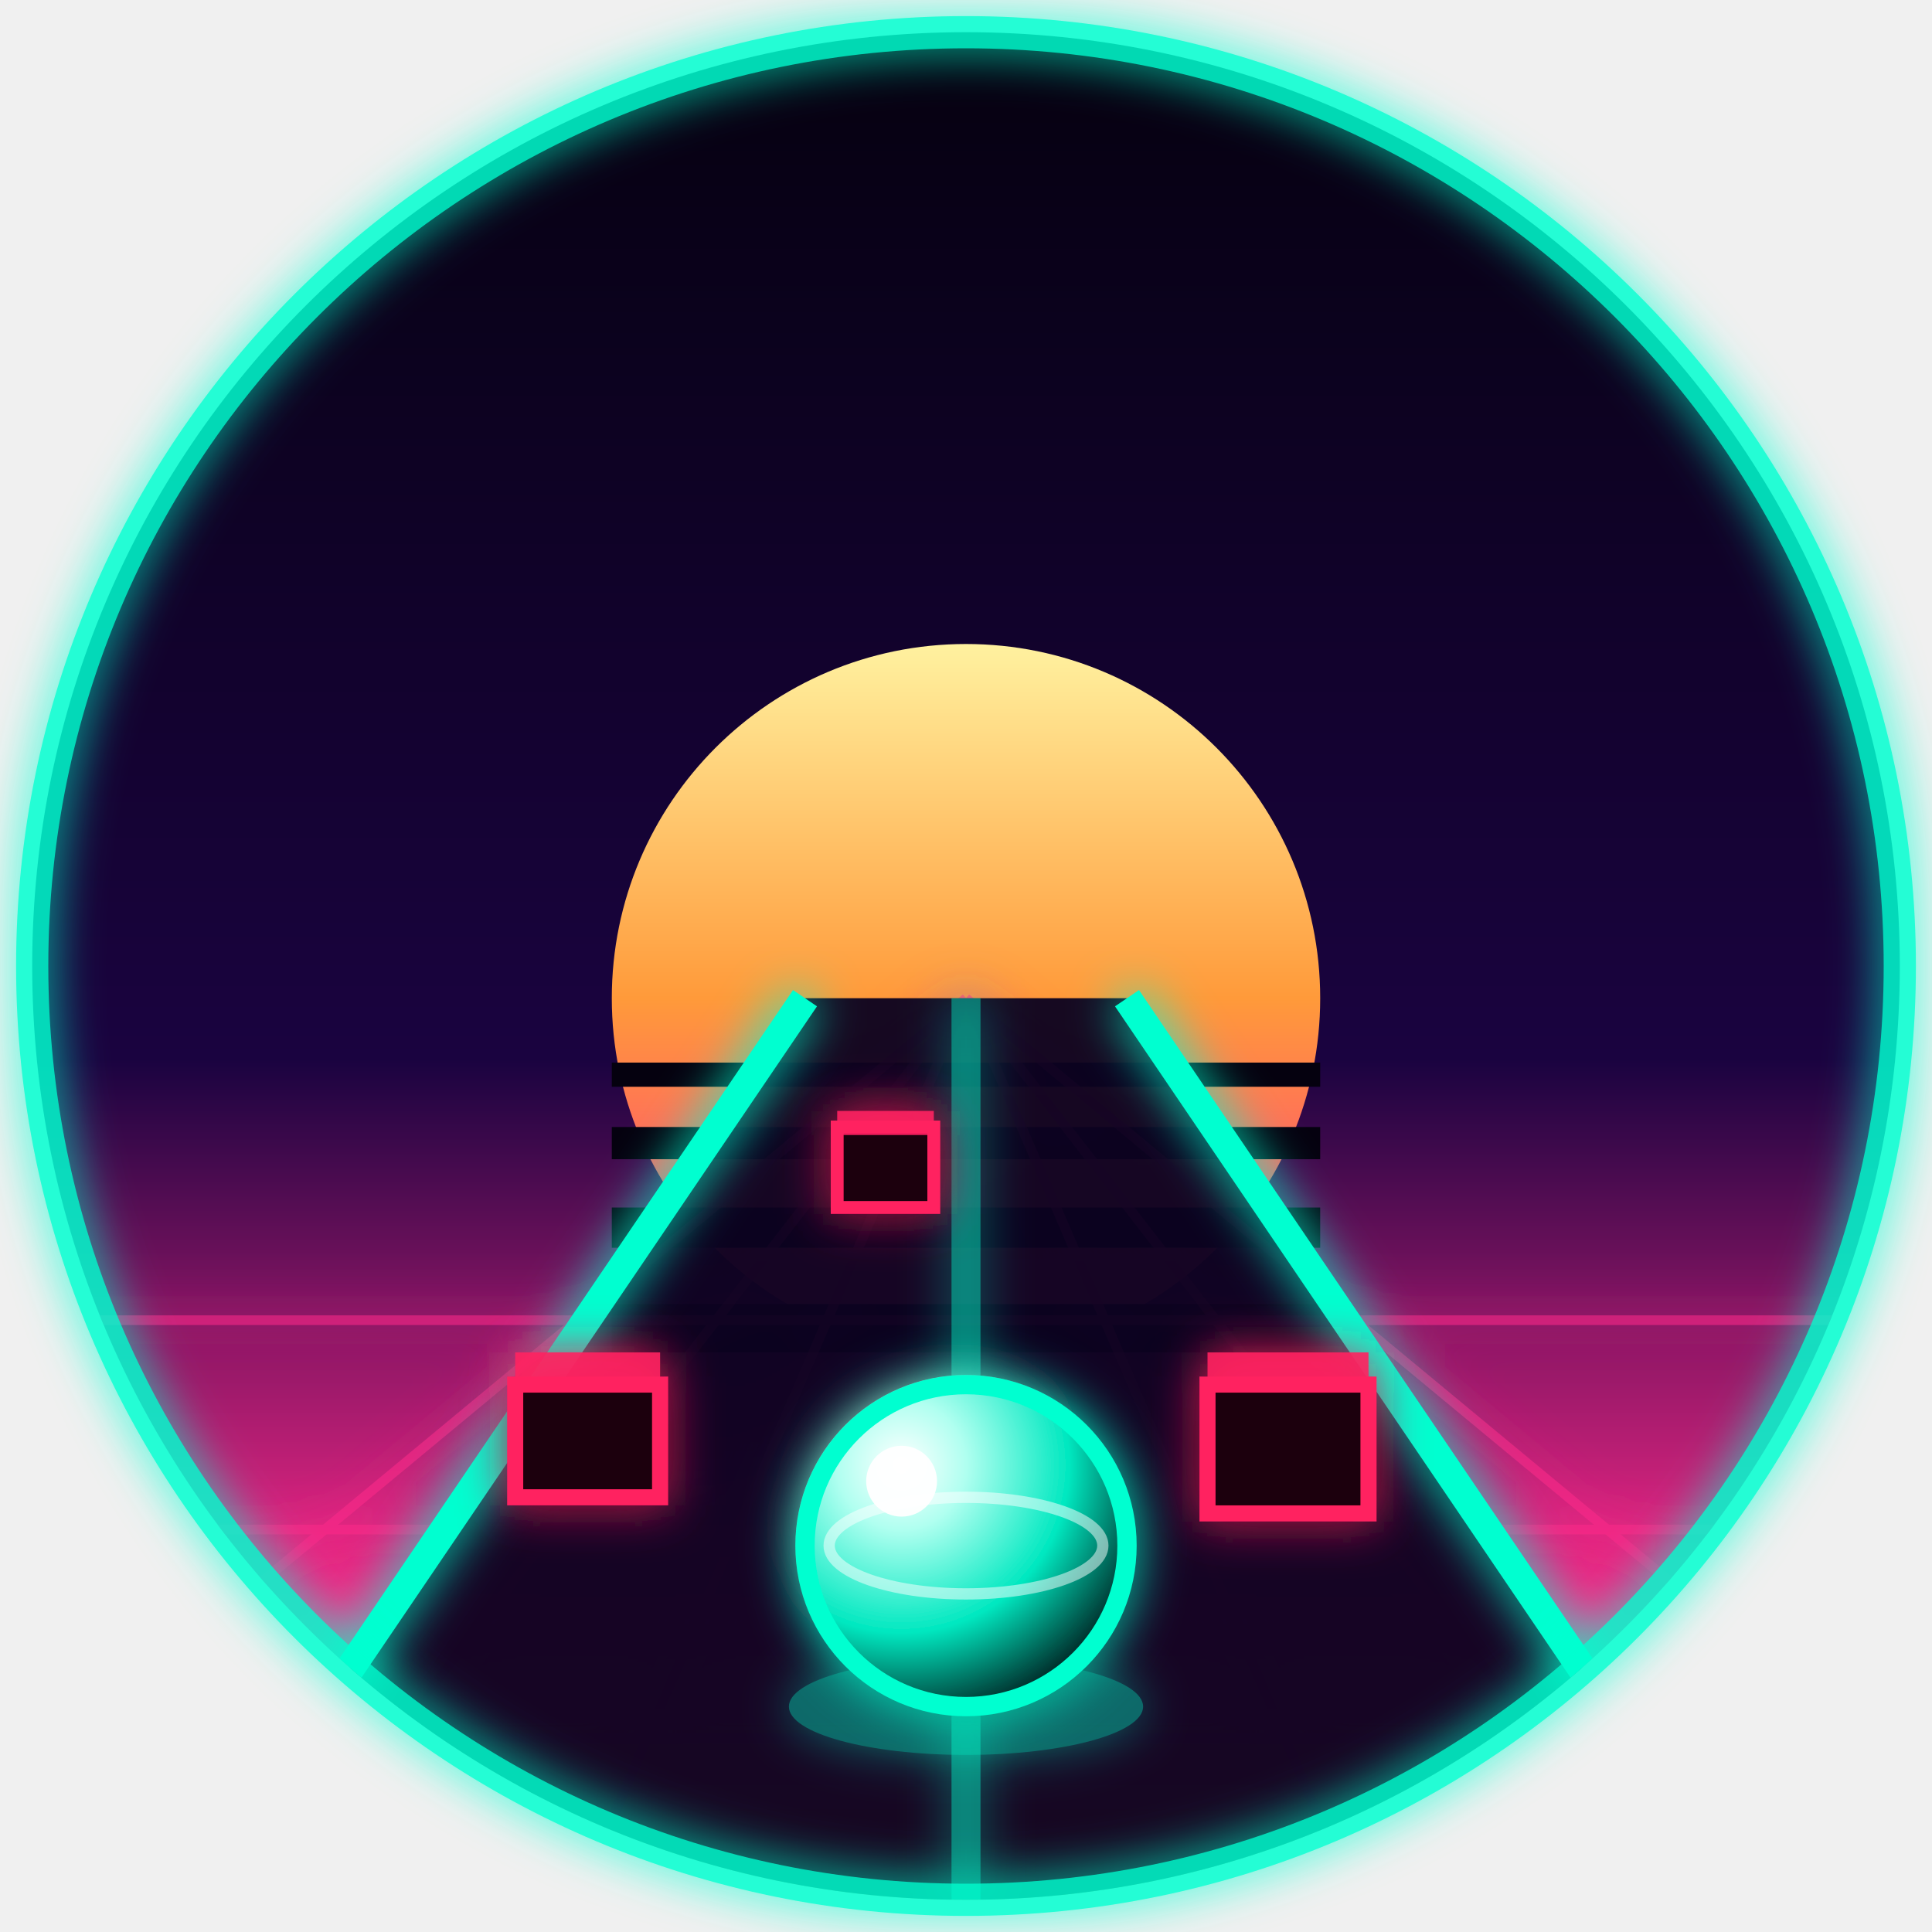
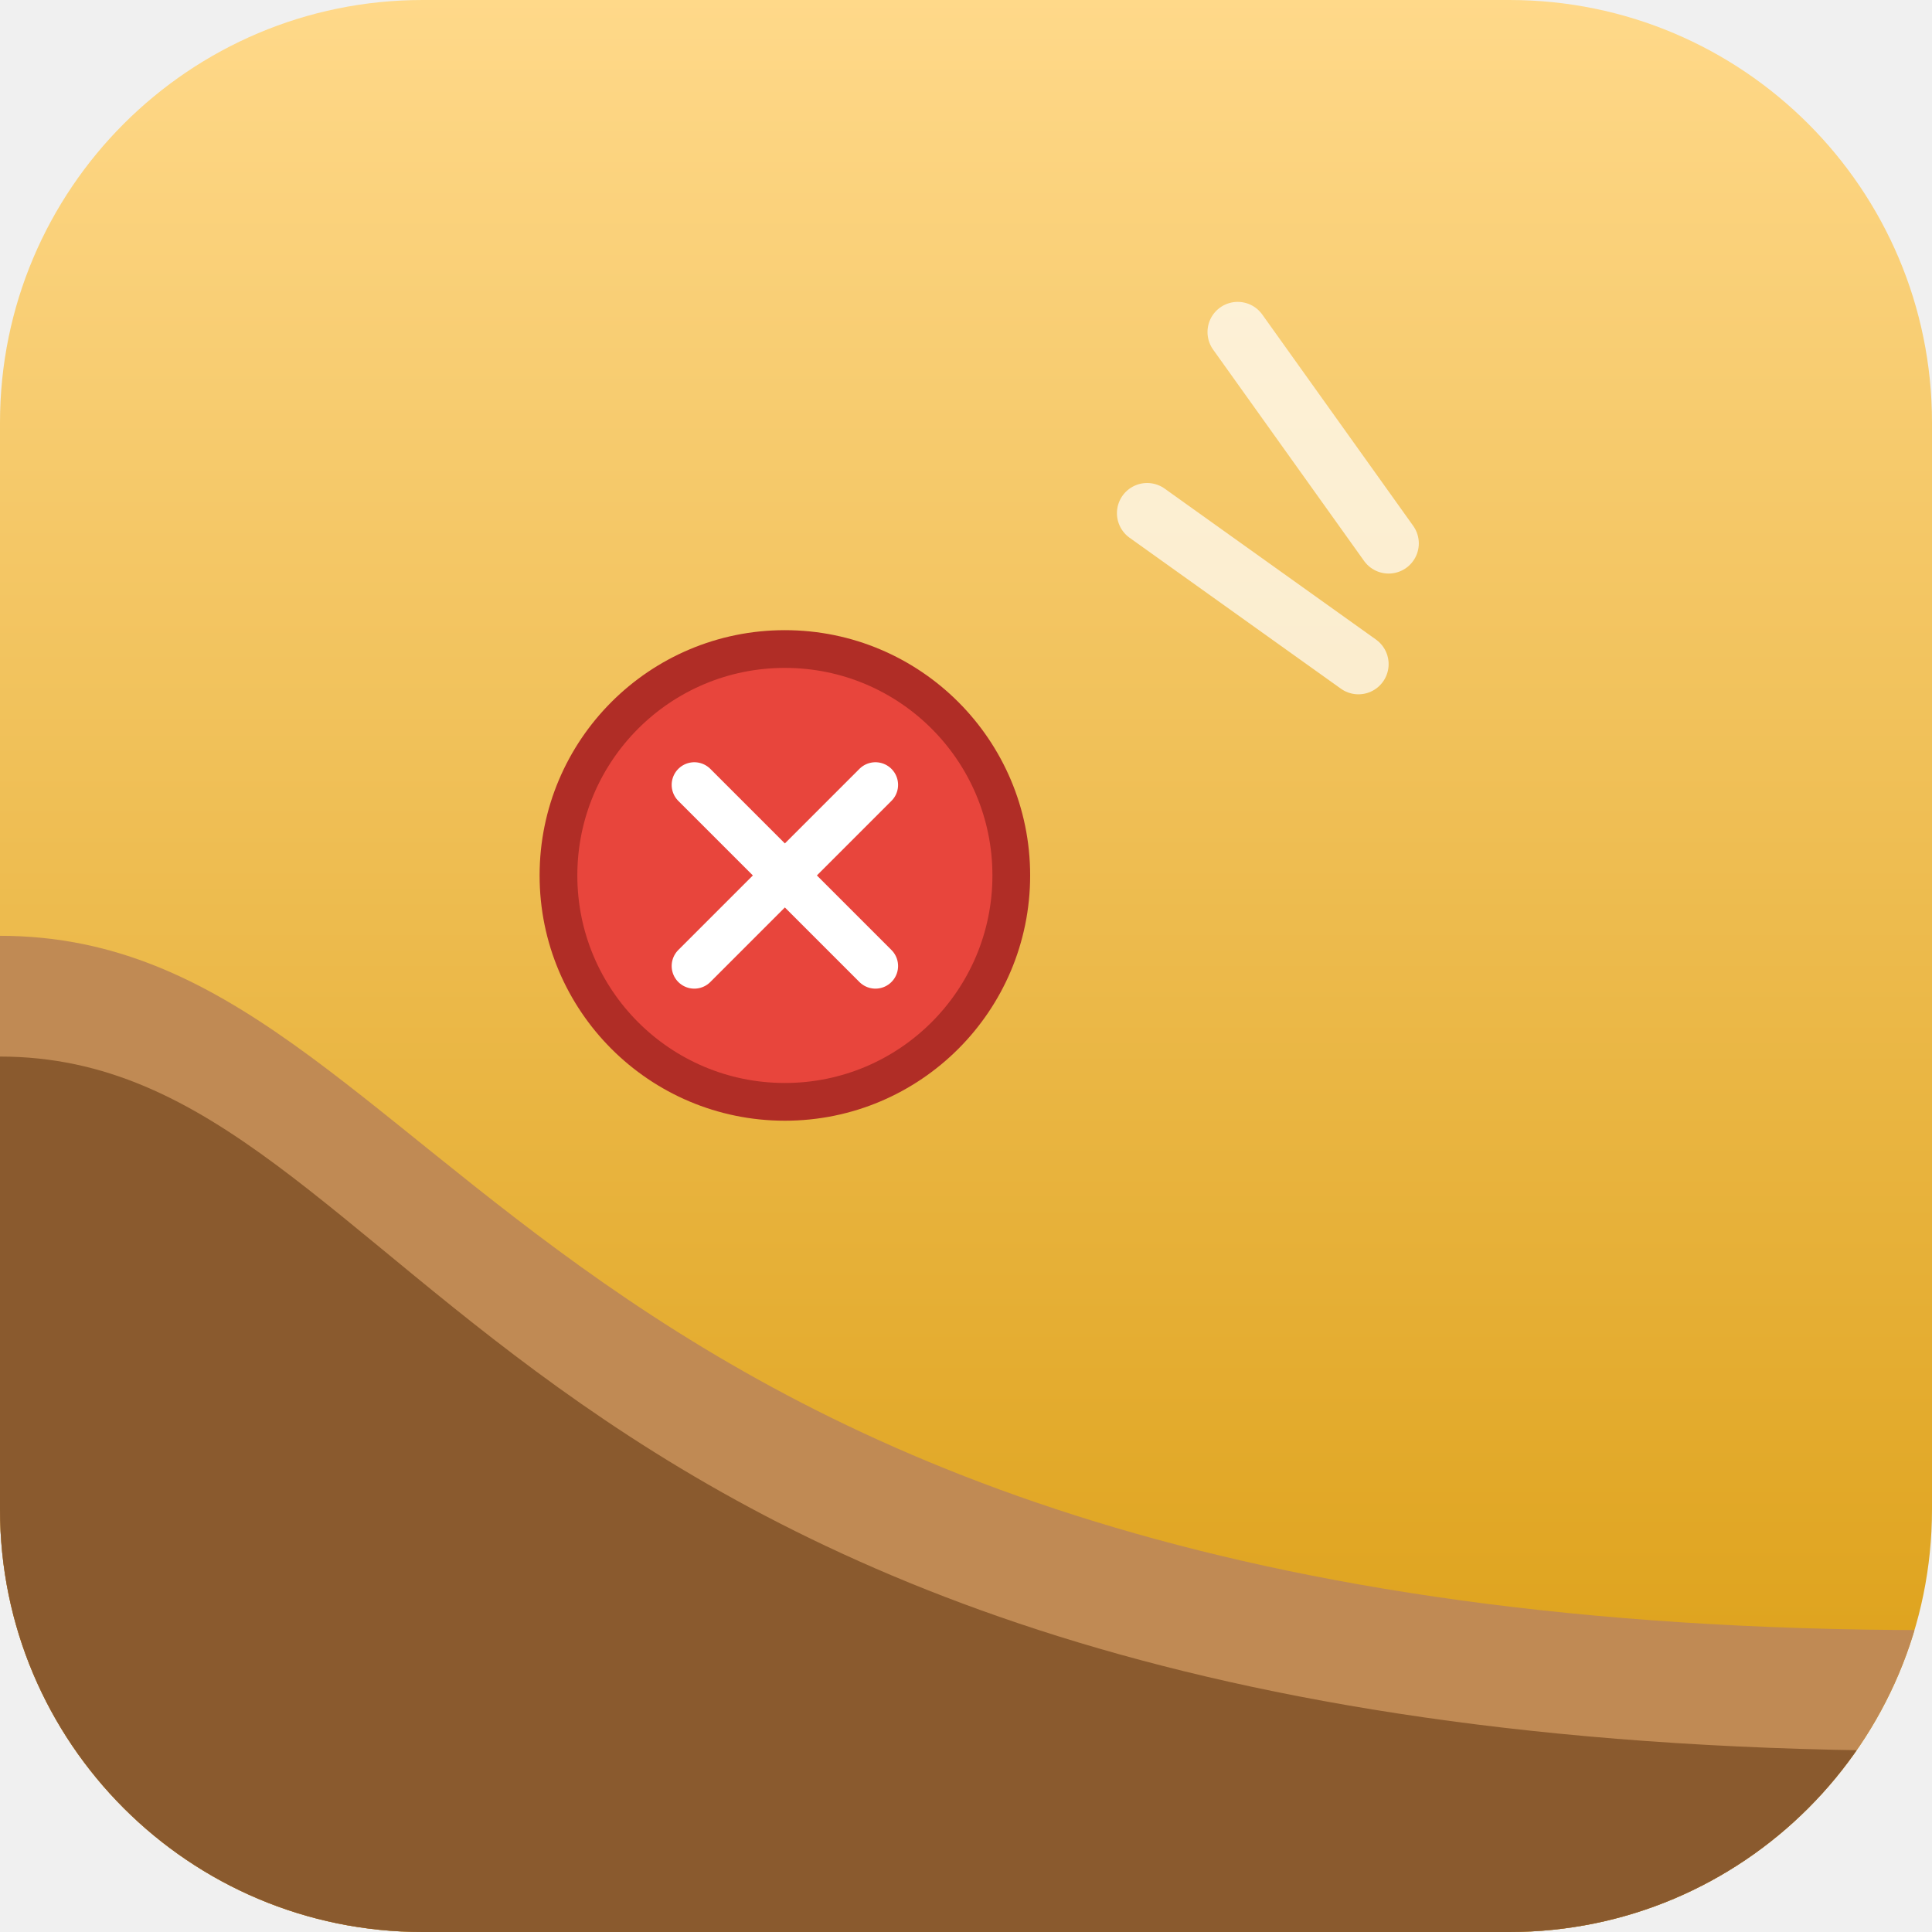
- <svg xmlns="http://www.w3.org/2000/svg" viewBox="0 0 120 120" width="120" height="120">
+ <svg xmlns="http://www.w3.org/2000/svg" viewBox="0 0 128 128">
  <defs>
-     <linearGradient id="eg-sky" x1="0%" y1="0%" x2="0%" y2="100%">
-       <stop offset="0%" stop-color="#05010f" />
-       <stop offset="55%" stop-color="#1a0340" />
-       <stop offset="85%" stop-color="#ff2a8a" />
-       <stop offset="100%" stop-color="#ff8a4a" />
+     <linearGradient id="j" x1="0" y1="0" x2="0" y2="1">
+       <stop offset="0%" stop-color="#FFD98A" />
+       <stop offset="100%" stop-color="#D99A0B" />
    </linearGradient>
-     <linearGradient id="eg-sun" x1="0%" y1="0%" x2="0%" y2="100%">
-       <stop offset="0%" stop-color="#fff2a0" />
-       <stop offset="50%" stop-color="#ff9a3a" />
-       <stop offset="100%" stop-color="#ff2a8a" />
-     </linearGradient>
-     <radialGradient id="eg-ball" cx="30%" cy="25%" r="80%">
-       <stop offset="0%" stop-color="#ffffff" />
-       <stop offset="25%" stop-color="#b0fff0" />
-       <stop offset="65%" stop-color="#00e8c0" />
-       <stop offset="100%" stop-color="#002a28" />
-     </radialGradient>
-     <filter id="eg-glow" x="-50%" y="-50%" width="200%" height="200%">
-       <feGaussianBlur stdDeviation="1.5" result="blur" />
-       <feMerge>
-         <feMergeNode in="blur" />
-         <feMergeNode in="SourceGraphic" />
-       </feMerge>
-     </filter>
-     <clipPath id="eg-clip">
-       <circle cx="60" cy="60" r="58" />
+     <clipPath id="c">
+       <rect width="128" height="128" rx="28" />
    </clipPath>
  </defs>
-   <circle cx="60" cy="60" r="58" fill="url(#eg-sky)" />
-   <g clip-path="url(#eg-clip)">
-     <circle cx="60" cy="62" r="22" fill="url(#eg-sun)" />
-     <g fill="#05010f">
-       <rect x="38" y="66" width="44" height="1.5" />
-       <rect x="38" y="70" width="44" height="2" />
-       <rect x="38" y="75" width="44" height="2.5" />
-       <rect x="38" y="81" width="44" height="3" />
+   <g clip-path="url(#c)">
+     <rect width="128" height="128" fill="url(#j)" />
+     <path d="M0 62c30 0 34 46 128 46v20H0z" fill="#C08A54" />
+     <path d="M0 70c28 0 32 46 128 46v12H0z" fill="#8A5A2E" />
+     <g>
+       <circle cx="52" cy="58" r="15" fill="#E8453C" stroke="#B02D26" stroke-width="2.5" />
+       <path d="M46 52l12 12M58 52l-12 12" stroke="#fff" stroke-width="3" stroke-linecap="round" />
    </g>
-     <g stroke="#ff2a8a" stroke-width="0.6" opacity="0.6" filter="url(#eg-glow)">
-       <line x1="60" y1="62" x2="-10" y2="120" />
-       <line x1="60" y1="62" x2="15" y2="120" />
-       <line x1="60" y1="62" x2="35" y2="120" />
-       <line x1="60" y1="62" x2="85" y2="120" />
-       <line x1="60" y1="62" x2="105" y2="120" />
-       <line x1="60" y1="62" x2="130" y2="120" />
-       <line x1="0" y1="82" x2="120" y2="82" />
-       <line x1="0" y1="95" x2="120" y2="95" />
-       <line x1="0" y1="108" x2="120" y2="108" />
+     <g stroke="#fff" stroke-width="4" stroke-linecap="round" opacity=".7">
+       <path d="M76 34l14 10M82 22l10 14" />
    </g>
-     <path d="M 50 62 L 70 62 L 108 118 L 12 118 Z" fill="#0a0220" opacity="0.95" />
-     <g stroke="#00ffd0" stroke-width="1.8" fill="none" filter="url(#eg-glow)">
-       <line x1="50" y1="62" x2="12" y2="118" />
-       <line x1="70" y1="62" x2="108" y2="118" />
-       <line x1="60" y1="62" x2="60" y2="118" opacity="0.4" />
-     </g>
-     <g filter="url(#eg-glow)">
-       <g>
-         <rect x="52" y="70" width="6" height="5" fill="#1a0008" stroke="#ff2060" stroke-width="0.8" />
-         <rect x="52" y="69" width="6" height="1.5" fill="#ff2060" opacity="0.9" />
-       </g>
-       <g>
-         <rect x="75" y="86" width="10" height="8" fill="#1a0008" stroke="#ff2060" stroke-width="1" />
-         <rect x="75" y="84" width="10" height="2" fill="#ff2060" opacity="0.9" />
-       </g>
-       <g>
-         <rect x="32" y="86" width="9" height="7" fill="#1a0008" stroke="#ff2060" stroke-width="1" />
-         <rect x="32" y="84" width="9" height="2" fill="#ff2060" opacity="0.9" />
-       </g>
-     </g>
-     <ellipse cx="60" cy="106" rx="11" ry="3" fill="#00ffd0" opacity="0.4" filter="url(#eg-glow)" />
-     <circle cx="60" cy="96" r="10" fill="url(#eg-ball)" stroke="#00ffd0" stroke-width="1.2" filter="url(#eg-glow)" />
-     <ellipse cx="60" cy="96" rx="8.5" ry="3" fill="none" stroke="#fff" stroke-width="0.7" opacity="0.5" />
-     <circle cx="56" cy="92" r="2.2" fill="#ffffff" opacity="0.95" />
  </g>
-   <circle cx="60" cy="60" r="58" fill="none" stroke="#00ffd0" stroke-width="2" opacity="0.85" filter="url(#eg-glow)" />
</svg>
